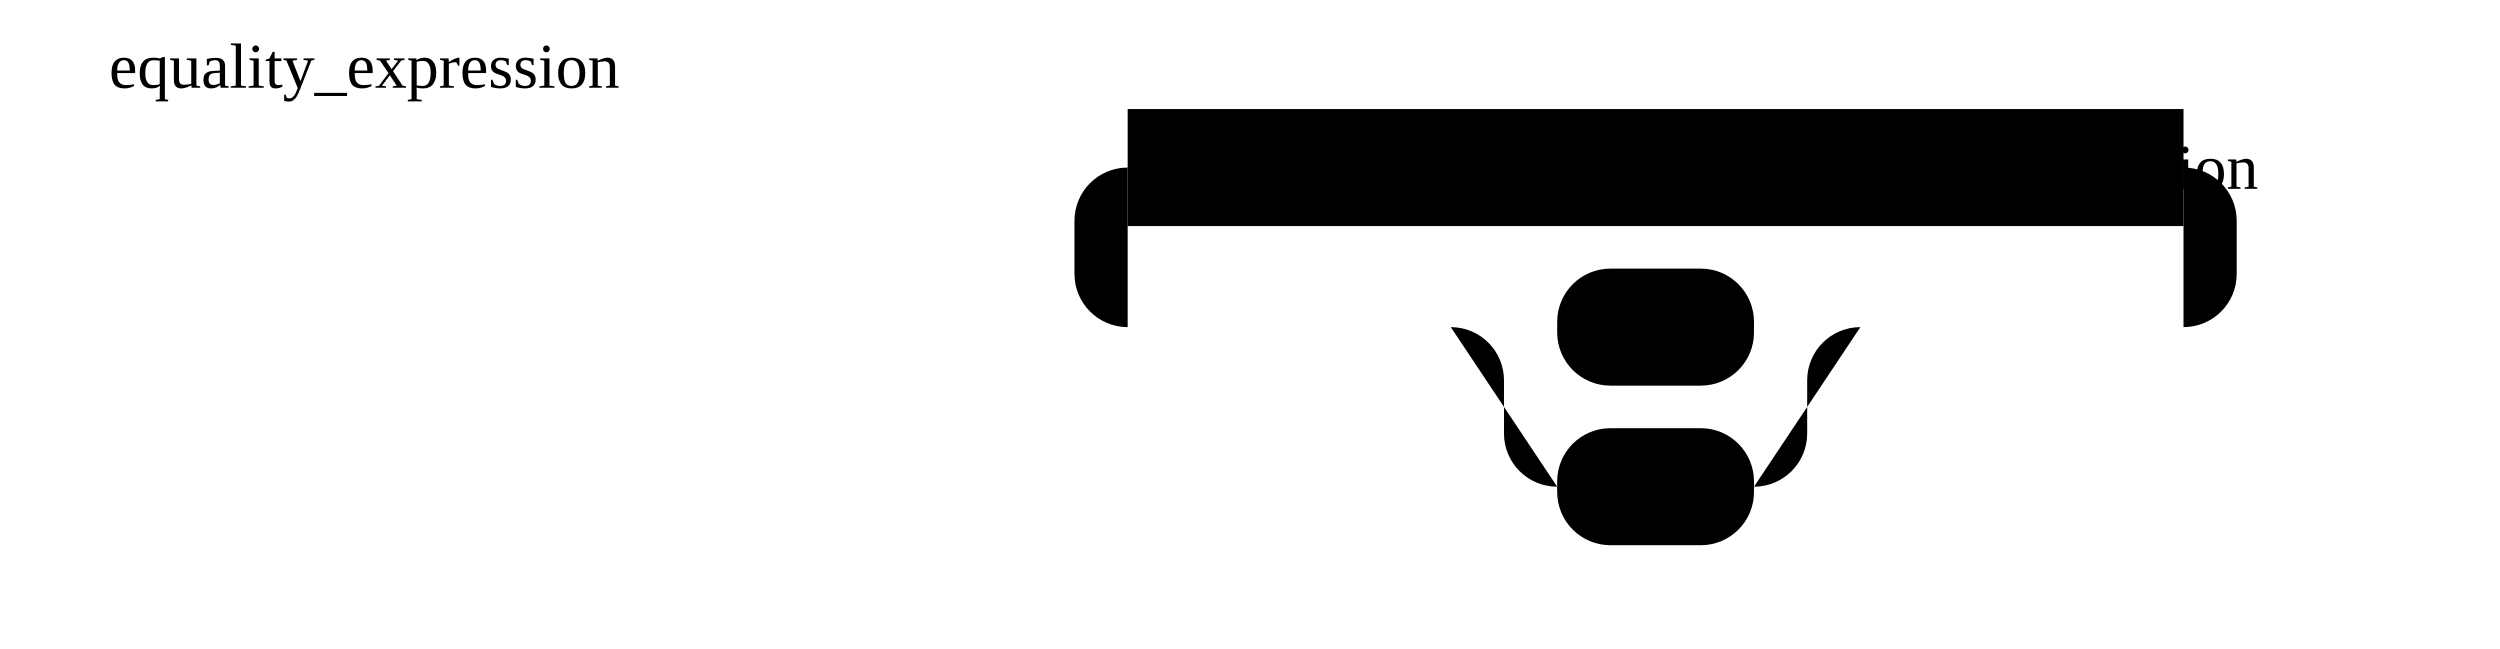
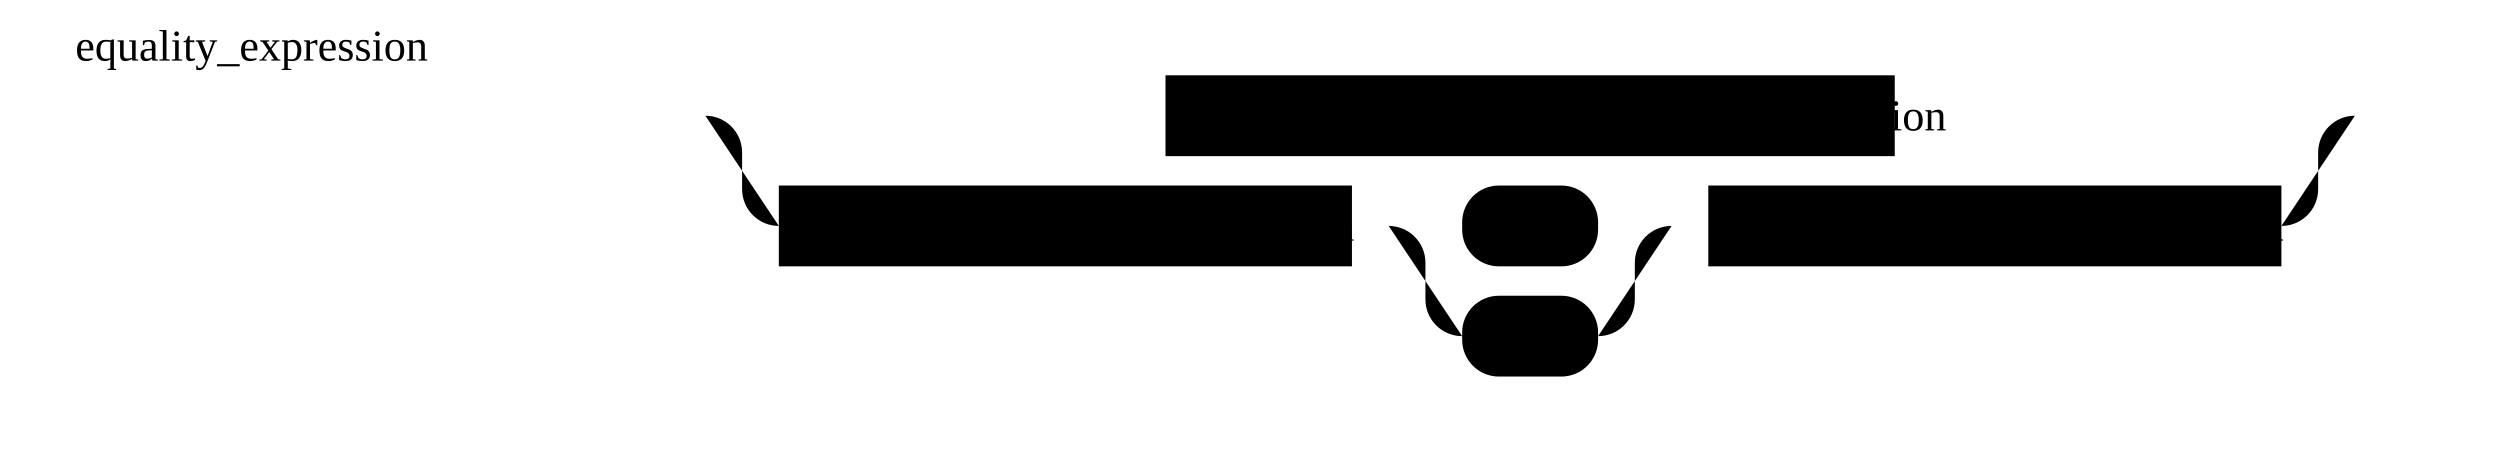
- <svg xmlns="http://www.w3.org/2000/svg" xmlns:xlink="http://www.w3.org/1999/xlink" aria-label="Syntax diagram for equality_expression" class="railroad-diagram" height="122" role="img" viewBox="0 0 470.0 122" width="470.0">
+ <svg xmlns="http://www.w3.org/2000/svg" xmlns:xlink="http://www.w3.org/1999/xlink" aria-label="Syntax diagram for equality_expression" class="railroad-diagram" height="122" role="img" viewBox="0 0 680.5 122" width="680.5">
  <g transform="translate(.5 .5)">
    <g>
      <path d="M20 21v20m10 -20v20m-10 -10h171.5" />
      <text style="text-anchor:start" x="20" y="16">equality_expression</text>
    </g>
-     <path d="M191.5 31h10" />
    <g>
-       <path d="M201.5 31h0.0" />
-       <path d="M420.0 31h0.0" />
-       <path d="M201.5 31h10" />
+       <path d="M191.5 31h0.0" />
+       <path d="M640.5 31h0.0" />
+       <path d="M191.5 31h20" />
      <g class="non-terminal ">
-         <path d="M211.5 31h0.0" />
-         <path d="M410.0 31h0.0" />
-         <rect height="22" width="198.5" x="211.5" y="20" />
+         <path d="M211.5 31h105.25" />
+         <path d="M515.25 31h105.25" />
+         <rect height="22" width="198.5" x="316.75" y="20" />
        <a xlink:href="#rule-comparison_expression">
-           <text x="310.75" y="35">comparison_expression</text>
+           <text x="416" y="35">comparison_expression</text>
        </a>
      </g>
-       <path d="M410.0 31h10" />
-       <path d="M211.5 31a10 10 0 0 0 -10 10v10a10 10 0 0 0 10 10" />
+       <path d="M620.5 31h20" />
+       <path d="M191.5 31a10 10 0 0 1 10 10v10a10 10 0 0 0 10 10" />
      <g>
-         <path d="M211.5 61h60.75" />
-         <path d="M349.25 61h60.75" />
-         <path d="M272.25 61h20" />
-         <g class="terminal ">
-           <path d="M292.25 61h0.0" />
-           <path d="M329.25 61h0.0" />
-           <rect height="22" rx="10" ry="10" width="37" x="292.25" y="50" />
-           <text x="310.75" y="65">==</text>
+         <path d="M211.5 61h0.0" />
+         <path d="M620.5 61h0.0" />
+         <g class="non-terminal ">
+           <path d="M211.5 61h0.0" />
+           <path d="M367.5 61h0.0" />
+           <rect height="22" width="156" x="211.5" y="50" />
+           <a xlink:href="#rule-shift_expression">
+             <text x="289.5" y="65">shift_expression</text>
+           </a>
        </g>
-         <path d="M329.25 61h20" />
-         <path d="M272.25 61a10 10 0 0 1 10 10v10a10 10 0 0 0 10 10" />
-         <g class="terminal ">
-           <path d="M292.25 91h0.0" />
-           <path d="M329.25 91h0.0" />
-           <rect height="22" rx="10" ry="10" width="37" x="292.25" y="80" />
-           <text x="310.75" y="95">!=</text>
+         <path d="M367.5 61h10" />
+         <g>
+           <path d="M377.5 61h0.0" />
+           <path d="M454.5 61h0.0" />
+           <path d="M377.5 61h20" />
+           <g class="terminal ">
+             <path d="M397.5 61h0.0" />
+             <path d="M434.5 61h0.0" />
+             <rect height="22" rx="10" ry="10" width="37" x="397.5" y="50" />
+             <text x="416" y="65">==</text>
+           </g>
+           <path d="M434.5 61h20" />
+           <path d="M377.5 61a10 10 0 0 1 10 10v10a10 10 0 0 0 10 10" />
+           <g class="terminal ">
+             <path d="M397.5 91h0.0" />
+             <path d="M434.5 91h0.0" />
+             <rect height="22" rx="10" ry="10" width="37" x="397.5" y="80" />
+             <text x="416" y="95">!=</text>
+           </g>
+           <path d="M434.5 91a10 10 0 0 0 10 -10v-10a10 10 0 0 1 10 -10" />
        </g>
-         <path d="M329.25 91a10 10 0 0 0 10 -10v-10a10 10 0 0 1 10 -10" />
+         <path d="M454.5 61h10" />
+         <g class="non-terminal ">
+           <path d="M464.5 61h0.0" />
+           <path d="M620.5 61h0.0" />
+           <rect height="22" width="156" x="464.5" y="50" />
+           <a xlink:href="#rule-shift_expression">
+             <text x="542.5" y="65">shift_expression</text>
+           </a>
+         </g>
      </g>
-       <path d="M410.0 61a10 10 0 0 0 10 -10v-10a10 10 0 0 0 -10 -10" />
+       <path d="M620.5 61a10 10 0 0 0 10 -10v-10a10 10 0 0 1 10 -10" />
    </g>
-     <path d="M420.0 31h10" />
-     <path d="M 430.0 31 h 20 m -10 -10 v 20 m 10 -20 v 20" />
+     <path d="M 640.5 31 h 20 m -10 -10 v 20 m 10 -20 v 20" />
  </g>
</svg>
